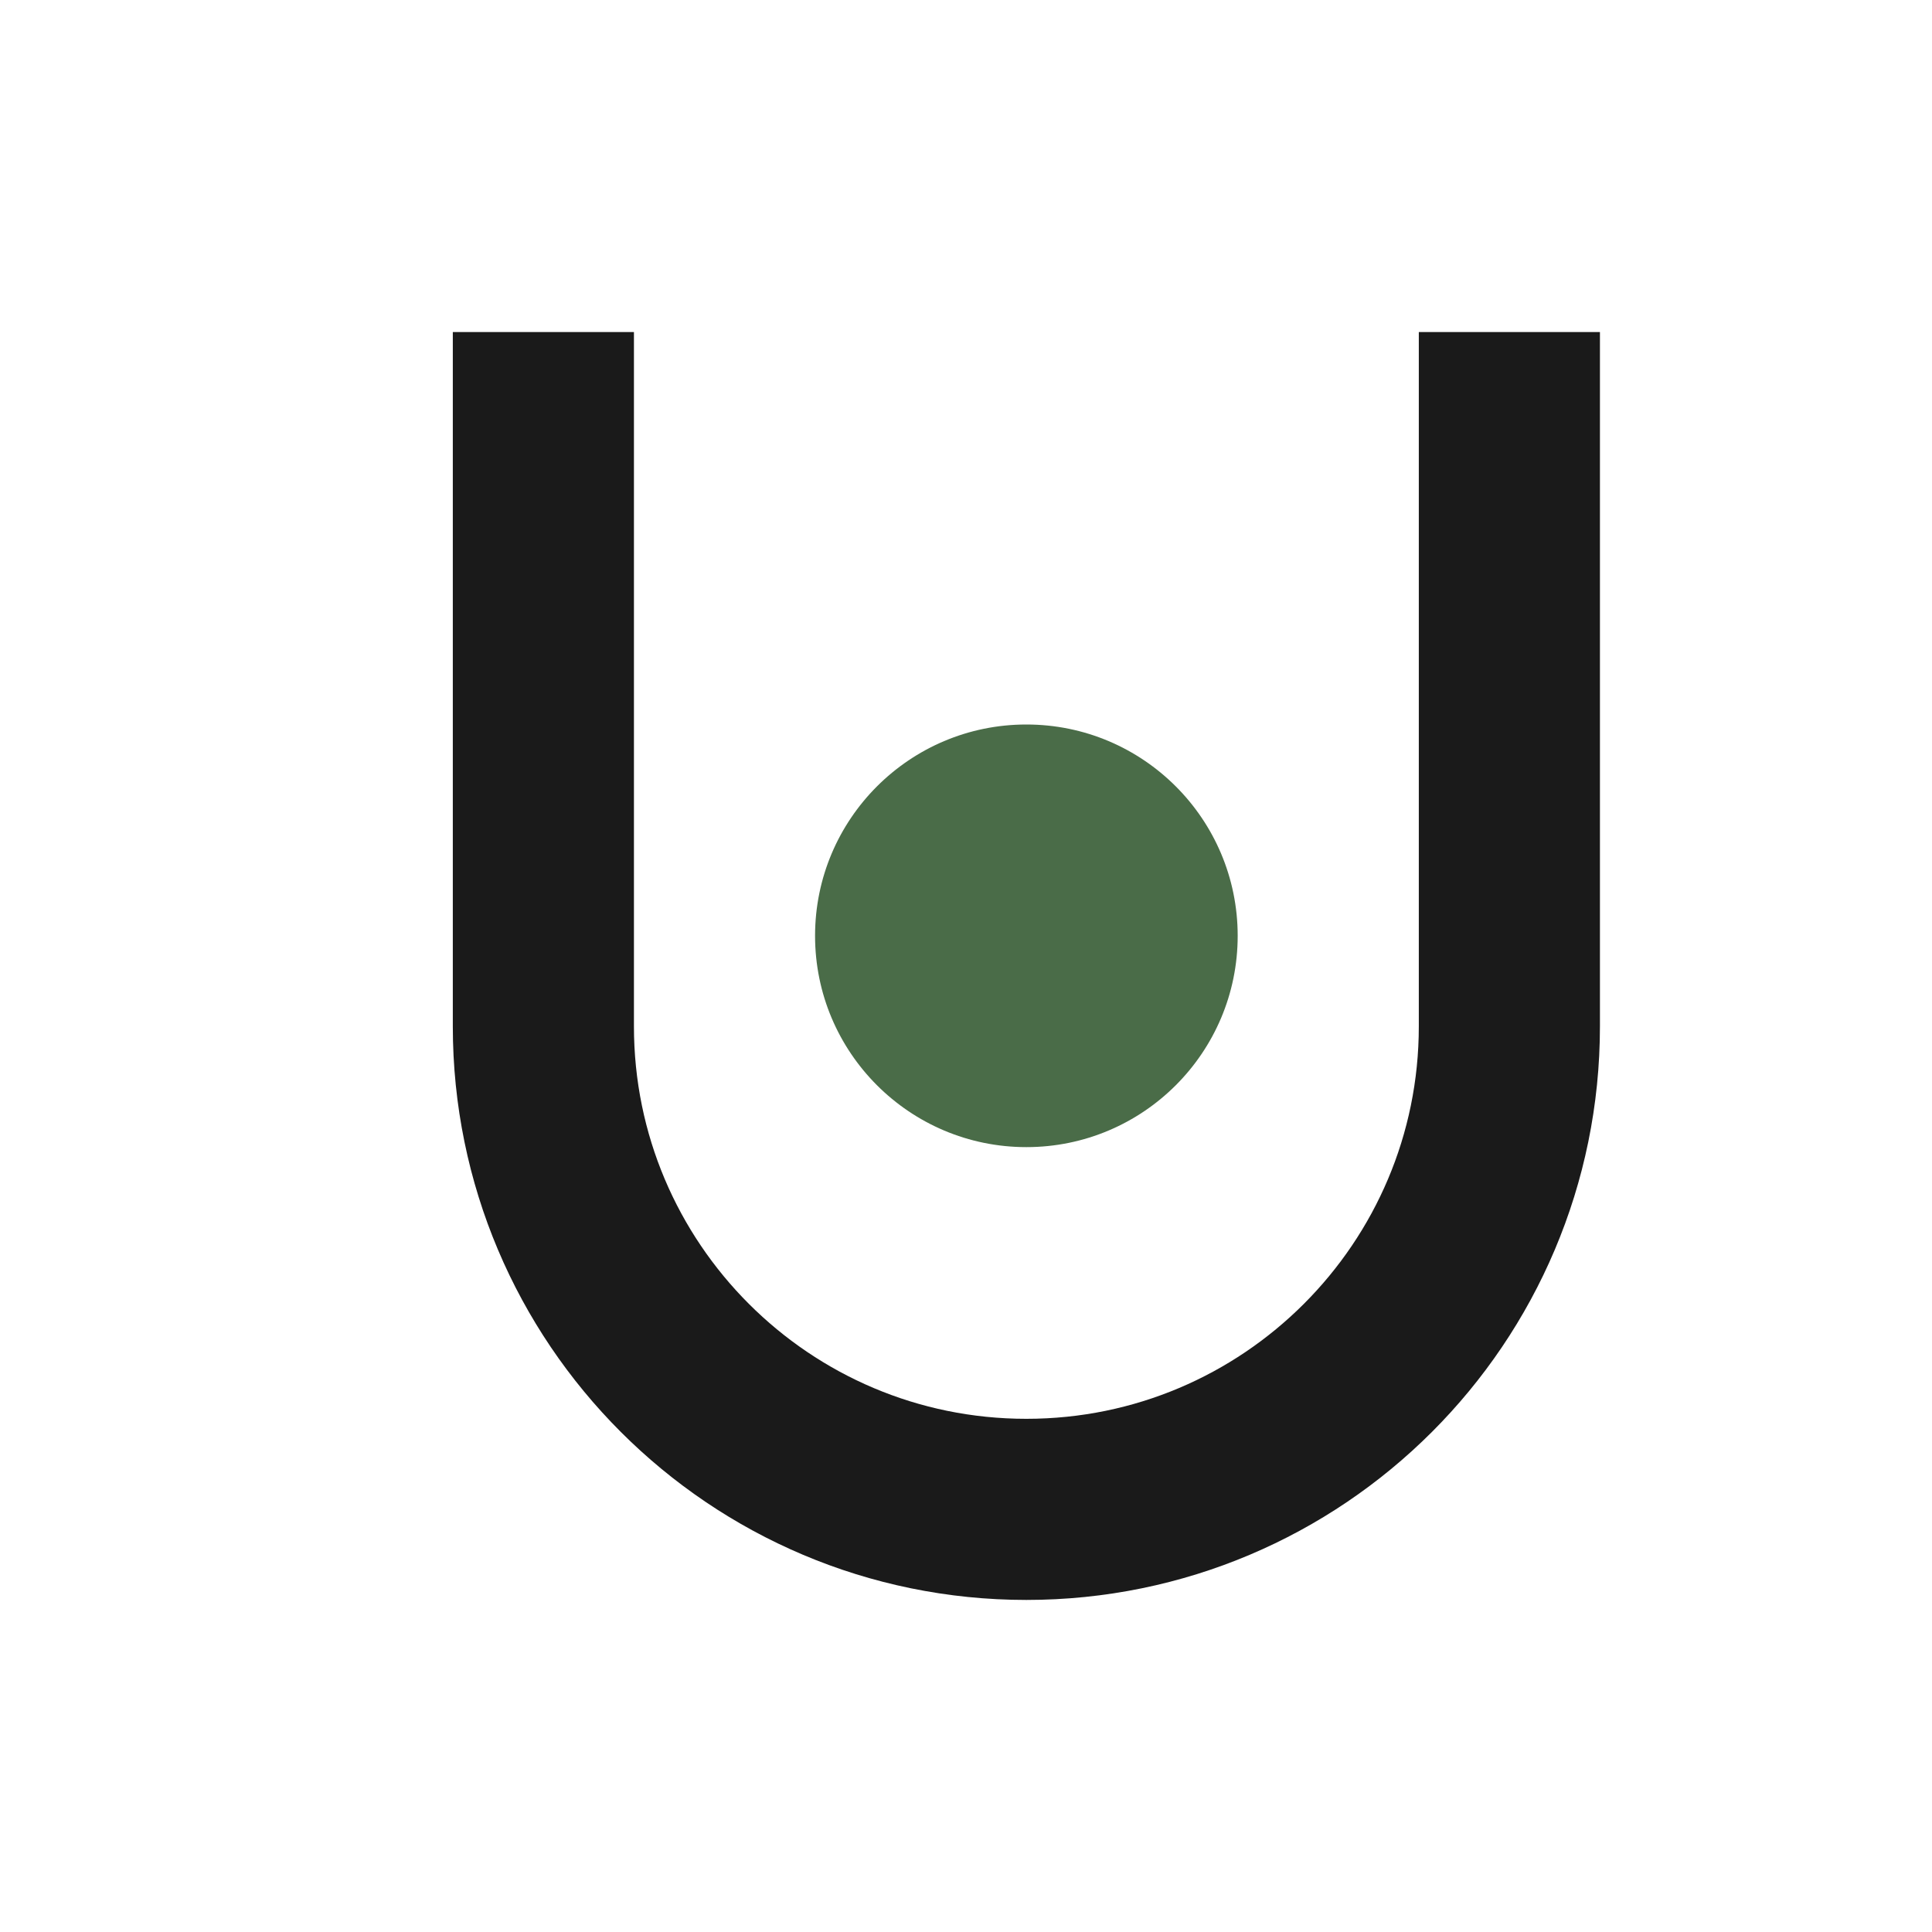
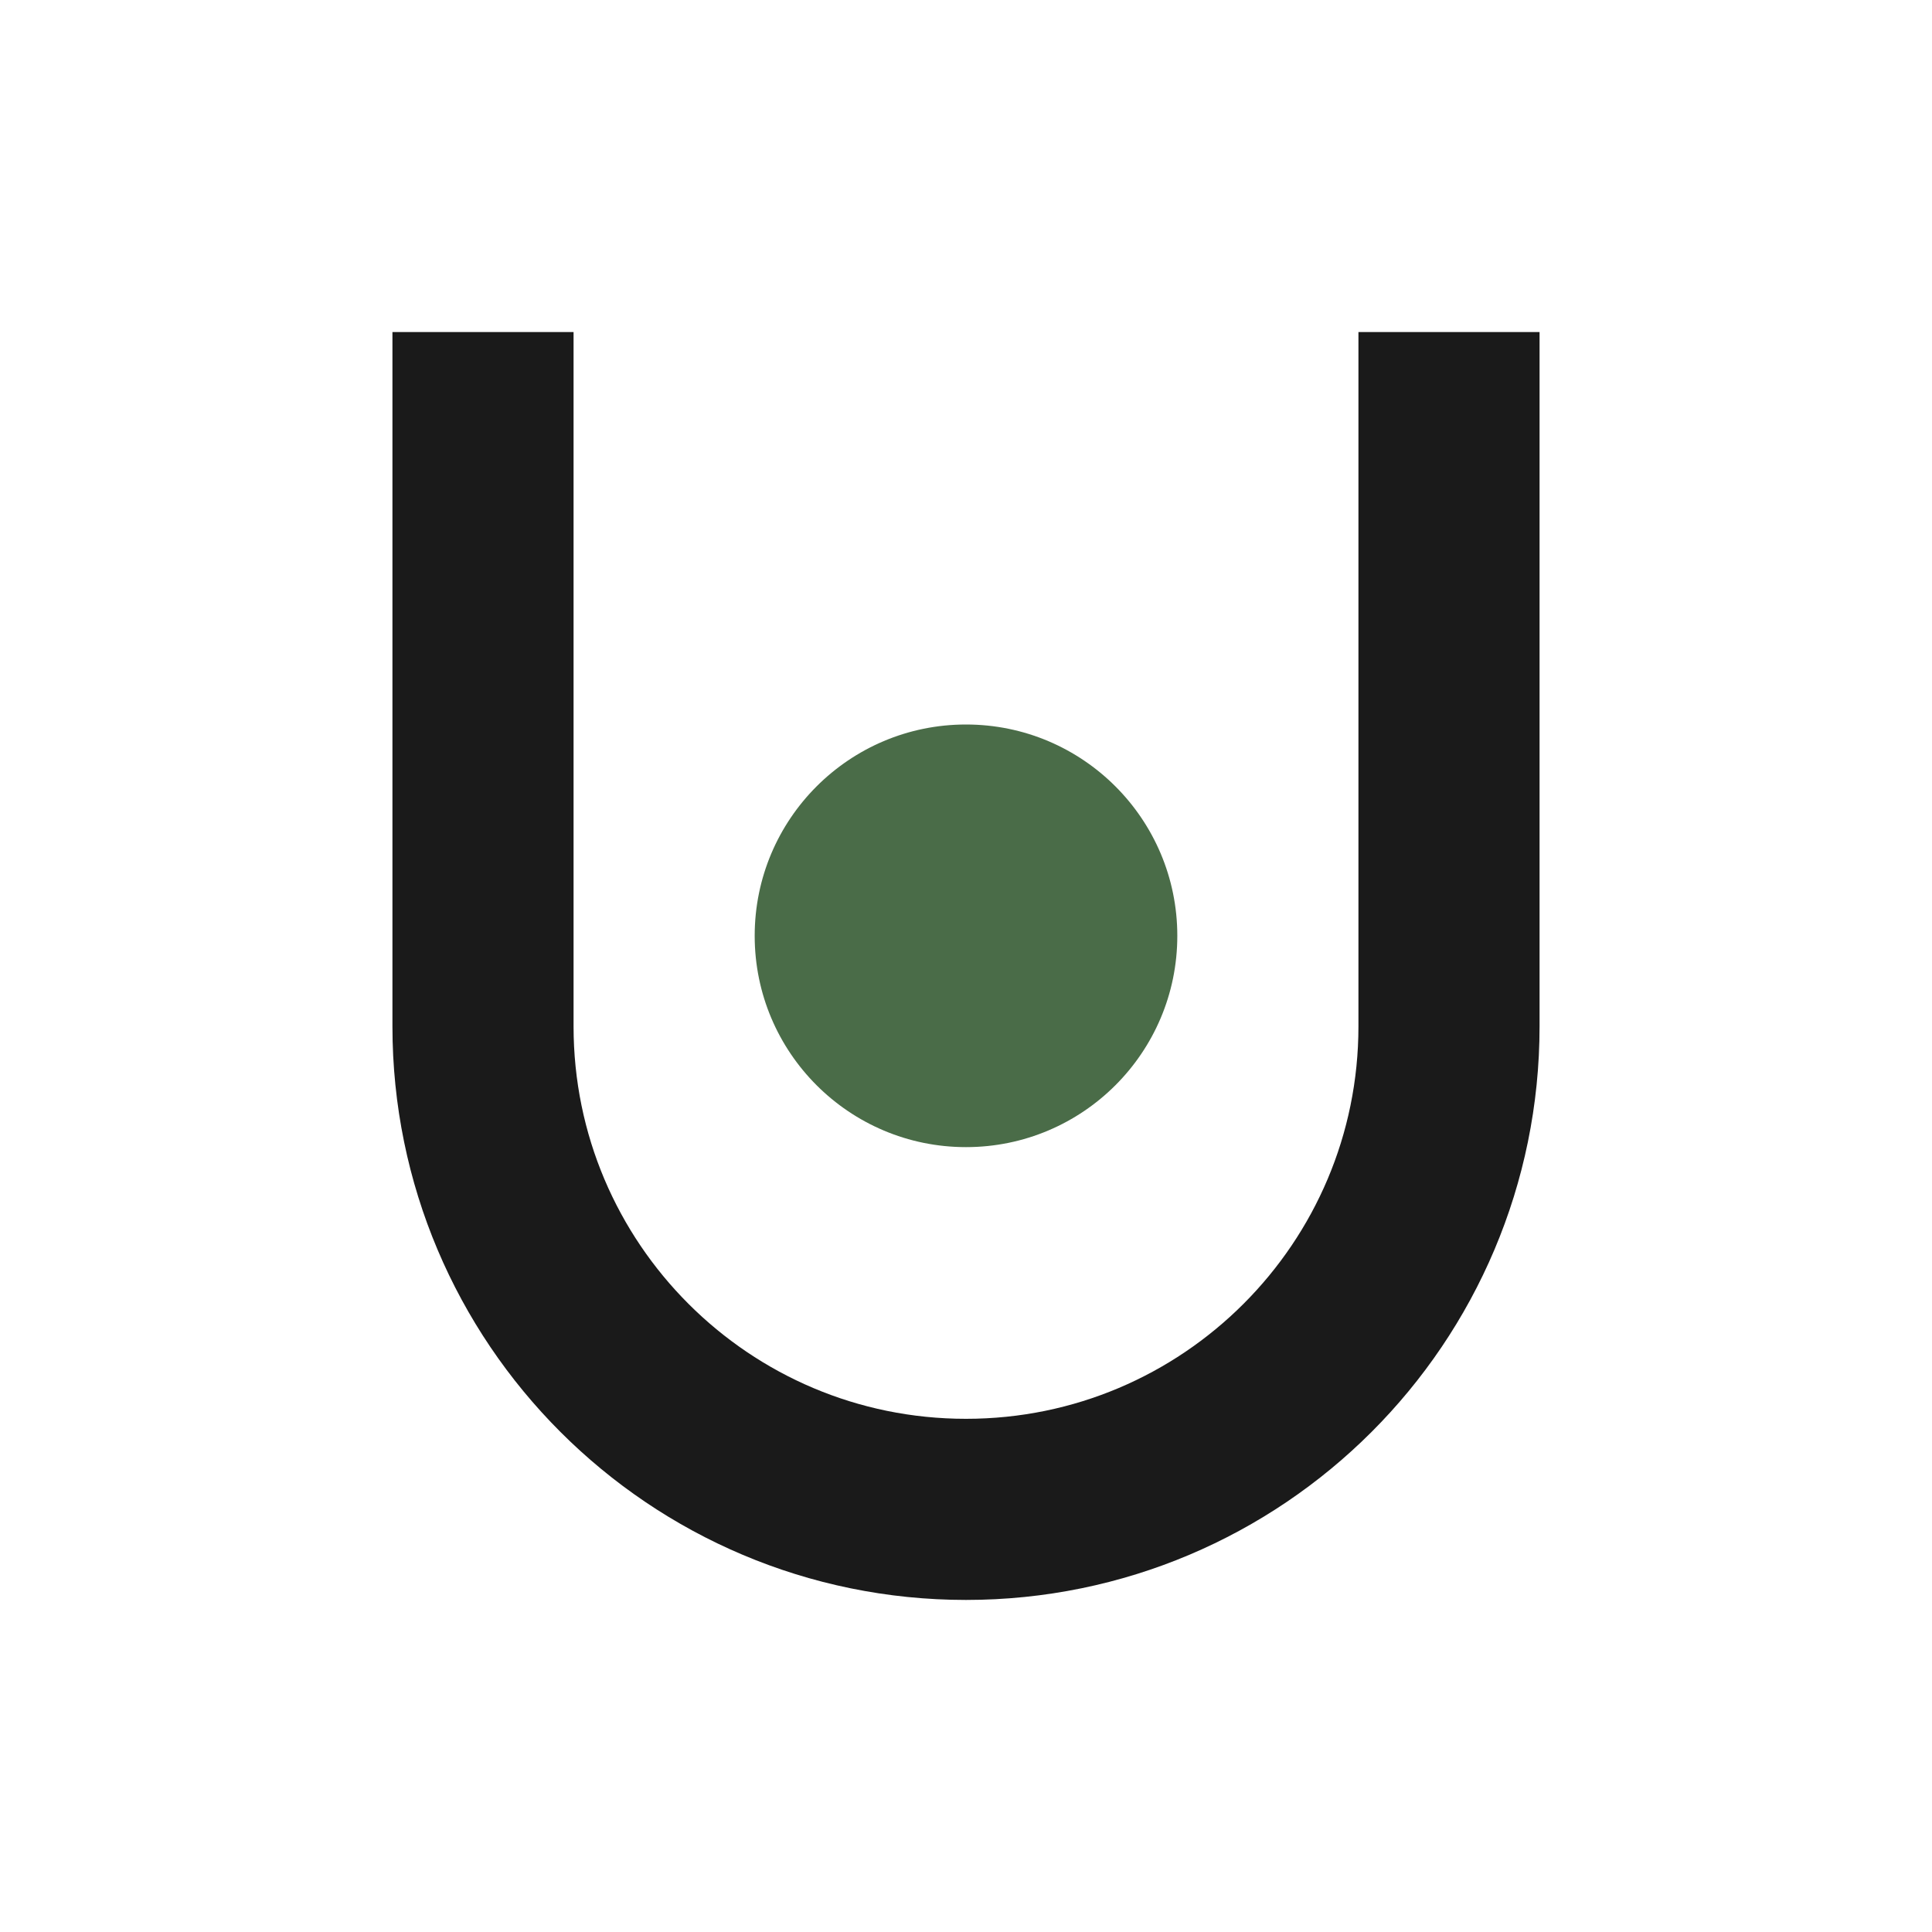
<svg xmlns="http://www.w3.org/2000/svg" width="128" height="128" viewBox="0 0 128 128" fill="none">
-   <path d="M36 28V68C36 85.673 50.327 100 68 100C85.673 100 100 85.673 100 68V28" stroke="#1A1A1A" stroke-width="12" stroke-linecap="square" />
-   <circle cx="68" cy="62" r="14" fill="#4A6C48" />
+   <path d="M32 28V68C32 85.673 46.327 100 64 100C81.673 100 96 85.673 96 68V28" stroke="#1A1A1A" stroke-width="12" stroke-linecap="square" />
+   <circle cx="64" cy="62" r="14" fill="#4A6C48" />
</svg>
